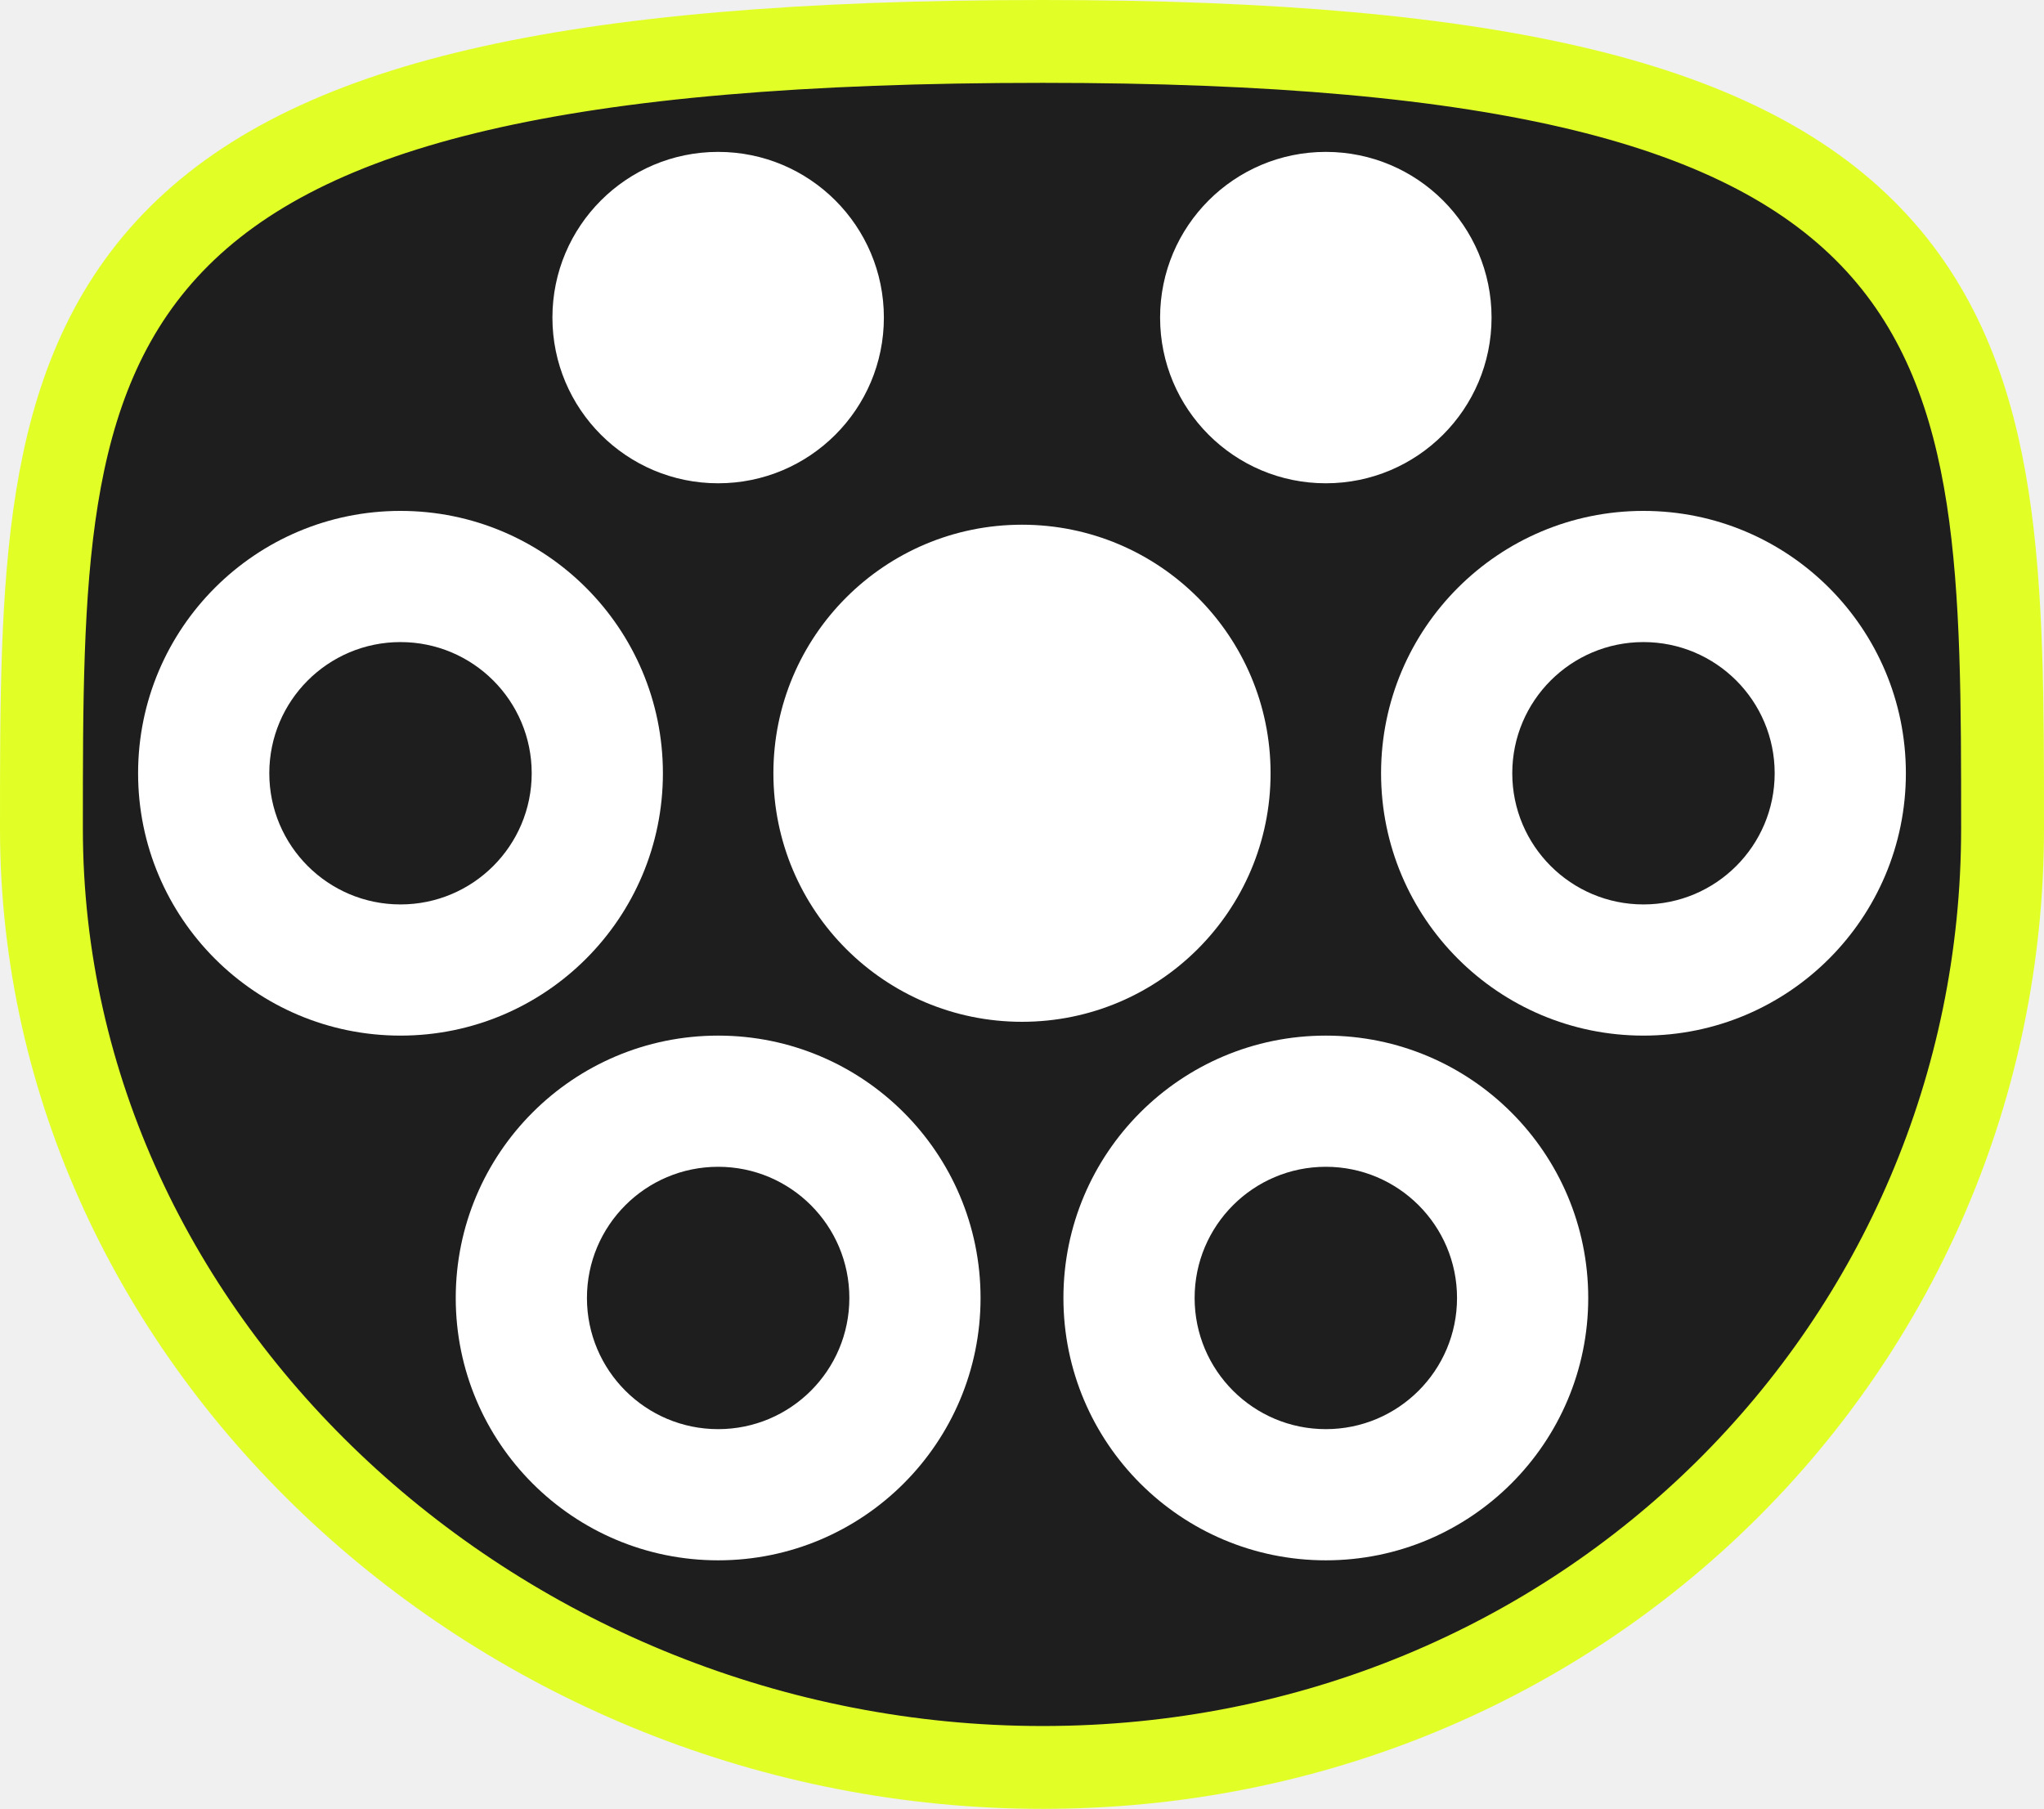
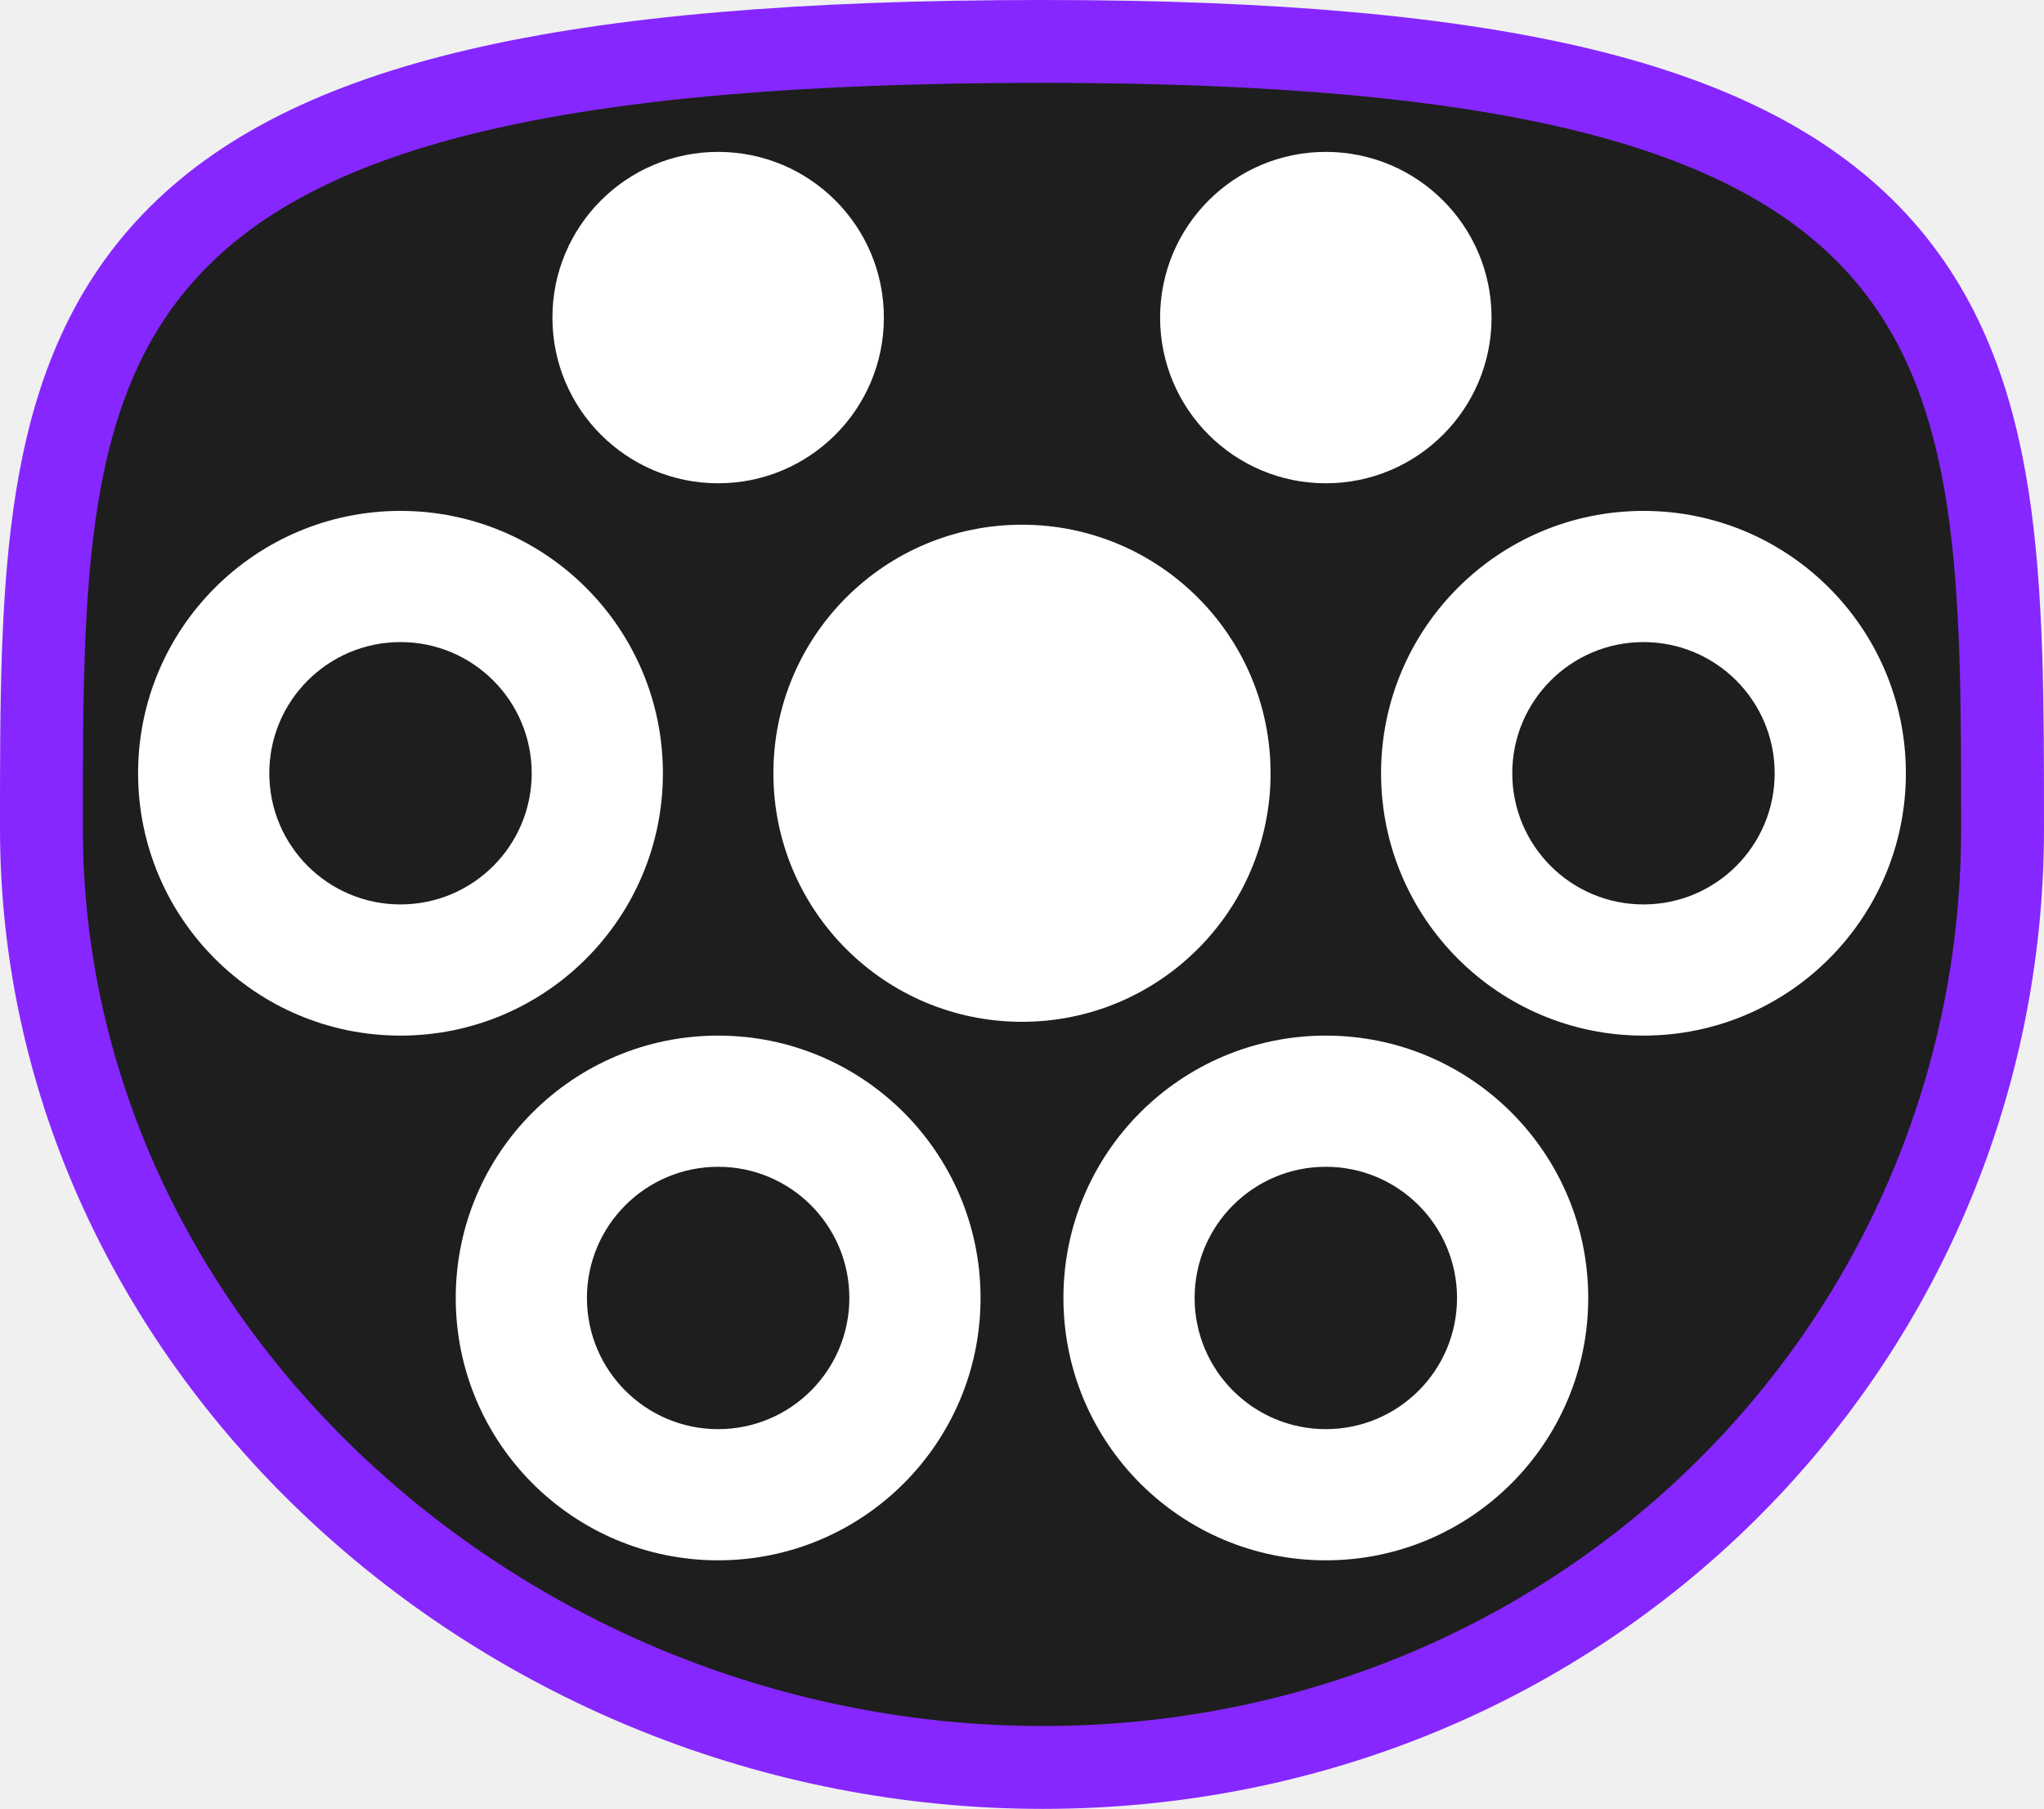
<svg xmlns="http://www.w3.org/2000/svg" width="148" height="131" viewBox="0 0 148 131" fill="none">
-   <path d="M75.5 128C114.68 128 145 97.311 145 60V59.975V59.799C145 51.036 145 43.02 143.926 36.062C142.834 28.992 140.595 22.717 135.896 17.605C131.208 12.505 124.361 8.877 114.656 6.512C104.969 4.152 92.229 3 75.5 3C58.026 3 44.734 4.152 34.639 6.507C24.531 8.864 17.407 12.478 12.524 17.564C7.616 22.674 5.269 28.961 4.124 36.057C3 43.027 3 51.055 3 59.817L3 60C3 97.48 36.495 128 75.5 128Z" fill="#1E1E1E" stroke="#E1FF27" stroke-width="6" />
+   <path d="M75.5 128C114.68 128 145 97.311 145 60V59.975V59.799C145 51.036 145 43.02 143.926 36.062C142.834 28.992 140.595 22.717 135.896 17.605C131.208 12.505 124.361 8.877 114.656 6.512C104.969 4.152 92.229 3 75.5 3C58.026 3 44.734 4.152 34.639 6.507C24.531 8.864 17.407 12.478 12.524 17.564C7.616 22.674 5.269 28.961 4.124 36.057C3 43.027 3 51.055 3 59.817L3 60C3 97.48 36.495 128 75.5 128Z" fill="#1E1E1E" stroke="#8627FF" stroke-width="6" />
  <circle cx="51.999" cy="23" r="12" fill="white" />
  <circle cx="95.999" cy="23" r="12" fill="white" />
  <circle cx="73.999" cy="56" r="18" fill="white" />
  <path d="M137.999 56C137.999 66.493 129.493 75 118.999 75C108.506 75 99.999 66.493 99.999 56C99.999 45.507 108.506 37 118.999 37C129.493 37 137.999 45.507 137.999 56ZM109.499 56C109.499 61.247 113.753 65.5 118.999 65.5C124.246 65.5 128.499 61.247 128.499 56C128.499 50.753 124.246 46.5 118.999 46.5C113.753 46.5 109.499 50.753 109.499 56Z" fill="white" />
  <path d="M114.999 94C114.999 104.493 106.493 113 95.999 113C85.506 113 76.999 104.493 76.999 94C76.999 83.507 85.506 75 95.999 75C106.493 75 114.999 83.507 114.999 94ZM86.499 94C86.499 99.247 90.753 103.5 95.999 103.5C101.246 103.5 105.499 99.247 105.499 94C105.499 88.753 101.246 84.5 95.999 84.5C90.753 84.5 86.499 88.753 86.499 94Z" fill="white" />
  <path d="M70.999 94C70.999 104.493 62.493 113 51.999 113C41.506 113 32.999 104.493 32.999 94C32.999 83.507 41.506 75 51.999 75C62.493 75 70.999 83.507 70.999 94ZM42.499 94C42.499 99.247 46.753 103.5 51.999 103.5C57.246 103.5 61.499 99.247 61.499 94C61.499 88.753 57.246 84.5 51.999 84.5C46.753 84.5 42.499 88.753 42.499 94Z" fill="white" />
  <path d="M47.999 56C47.999 66.493 39.493 75 28.999 75C18.506 75 9.999 66.493 9.999 56C9.999 45.507 18.506 37 28.999 37C39.493 37 47.999 45.507 47.999 56ZM19.499 56C19.499 61.247 23.753 65.5 28.999 65.5C34.246 65.5 38.499 61.247 38.499 56C38.499 50.753 34.246 46.5 28.999 46.5C23.753 46.5 19.499 50.753 19.499 56Z" fill="white" />
</svg>
